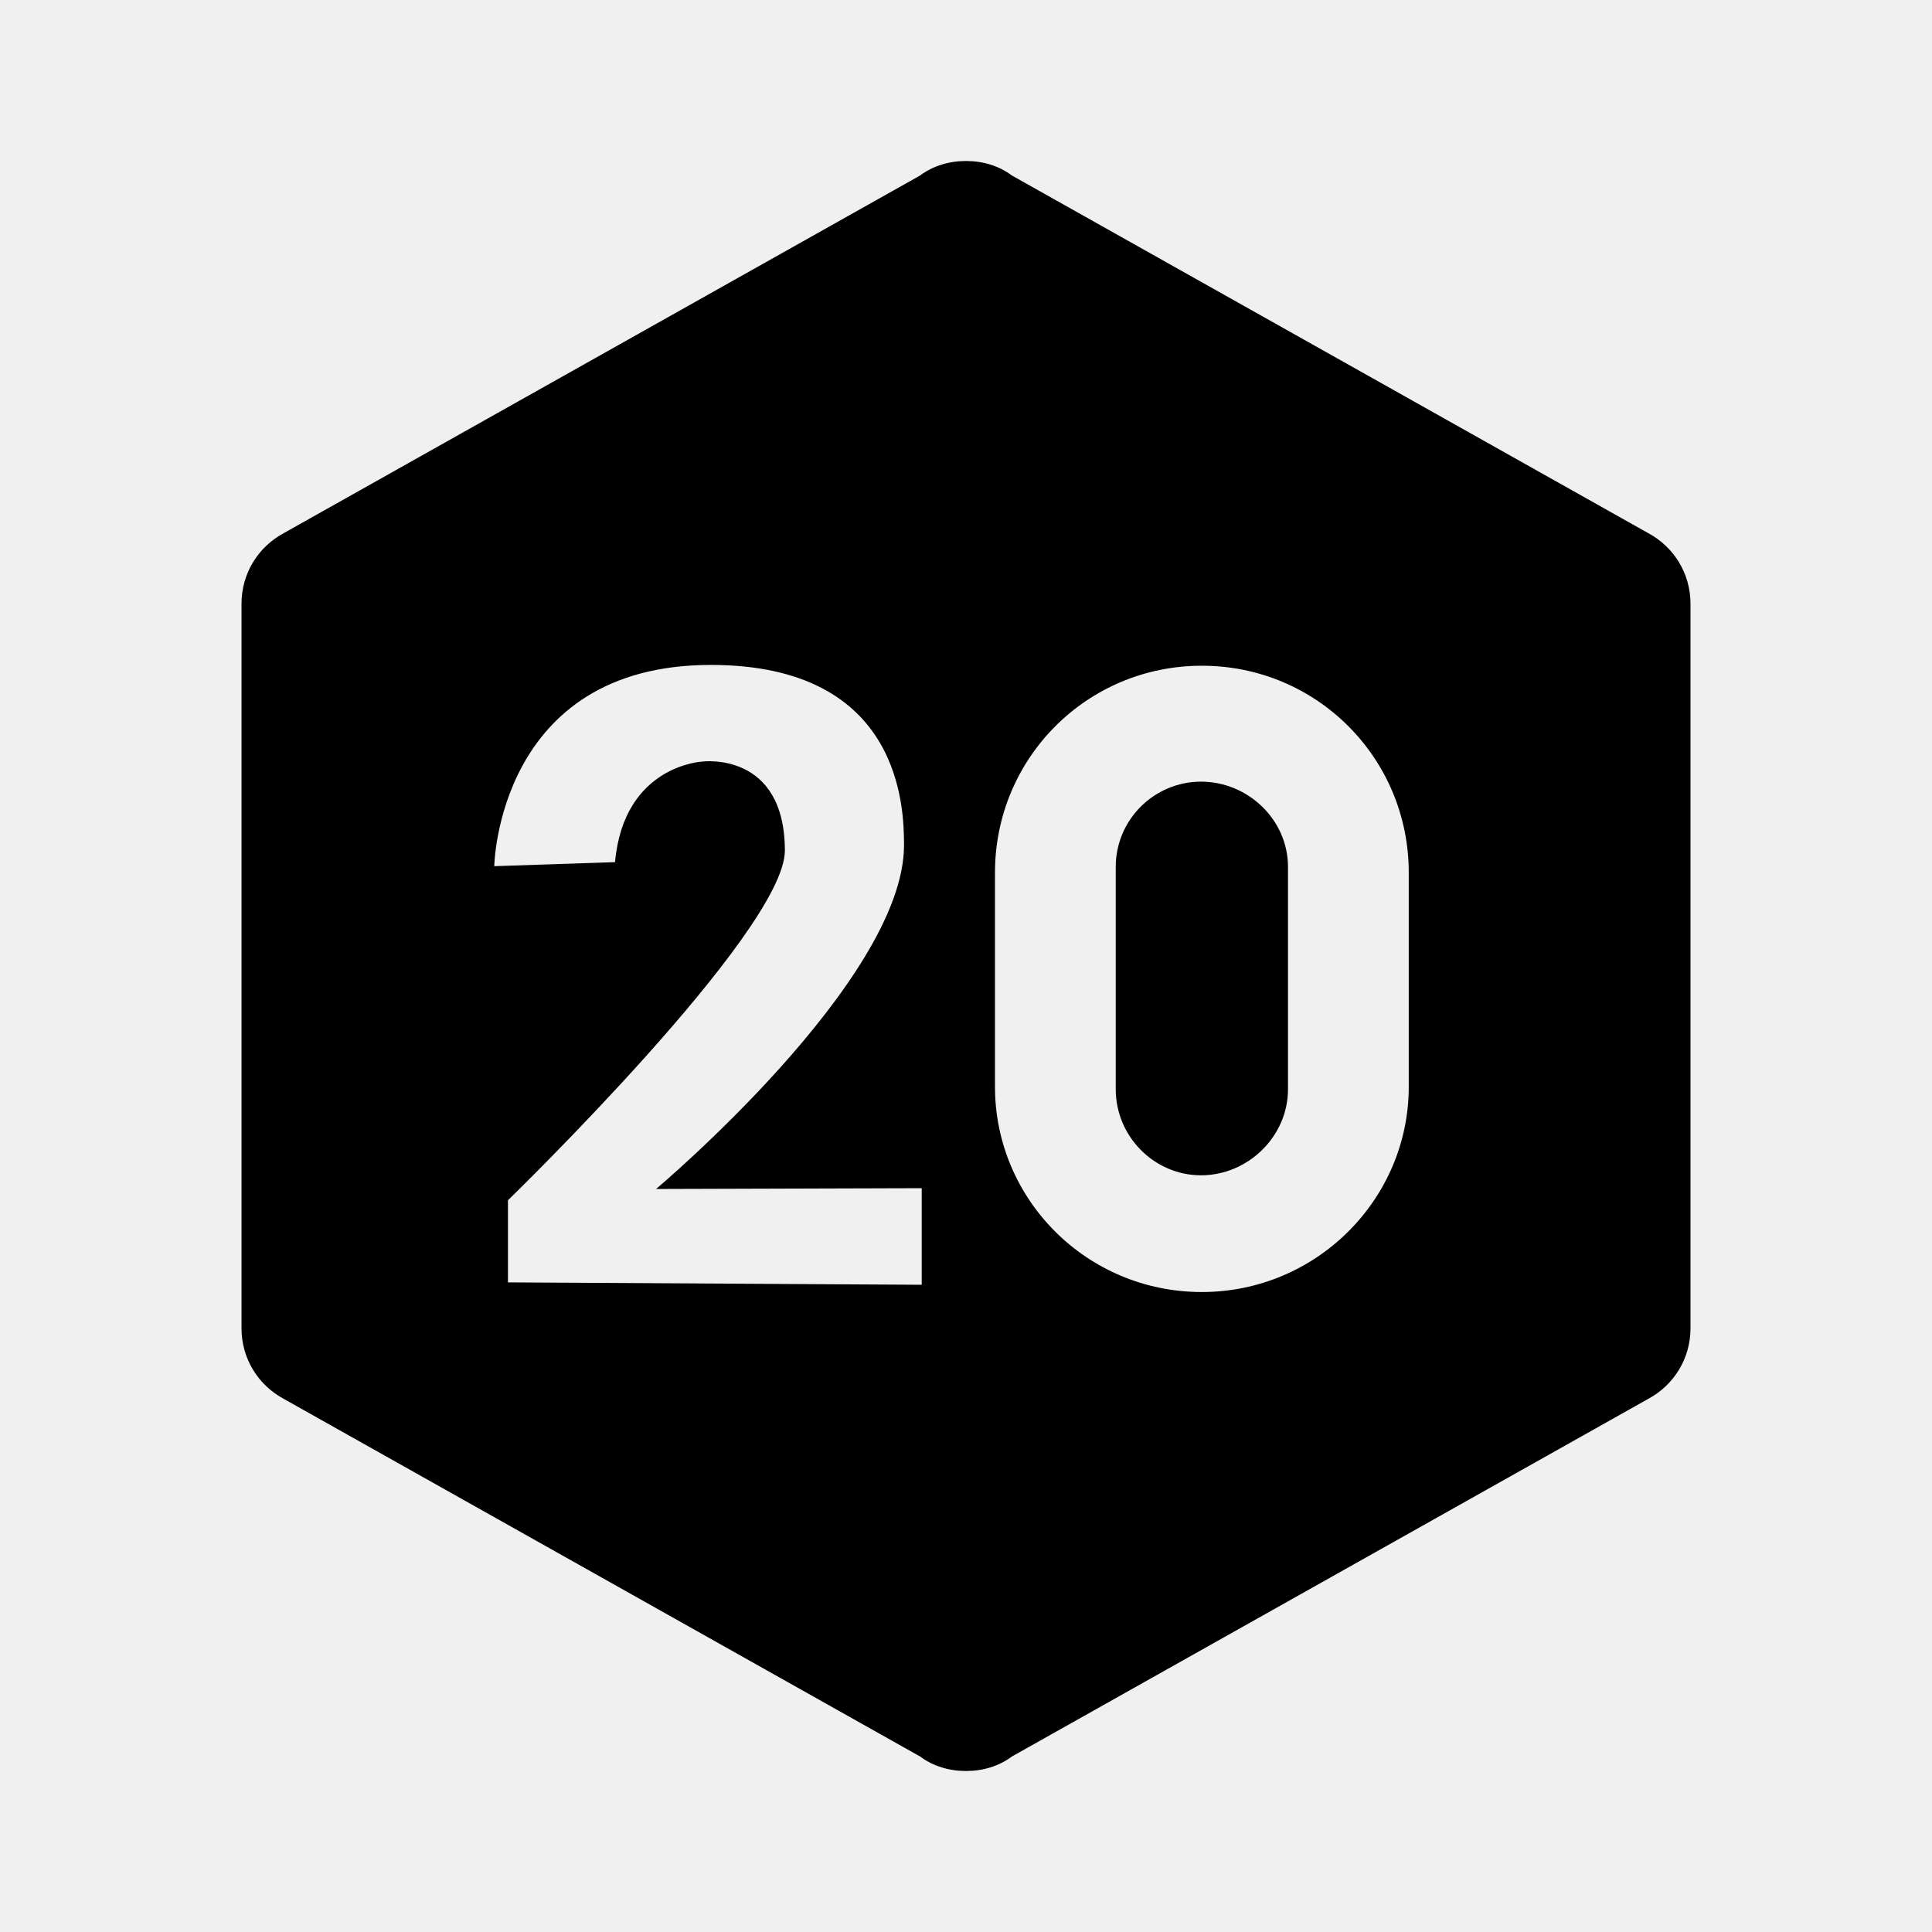
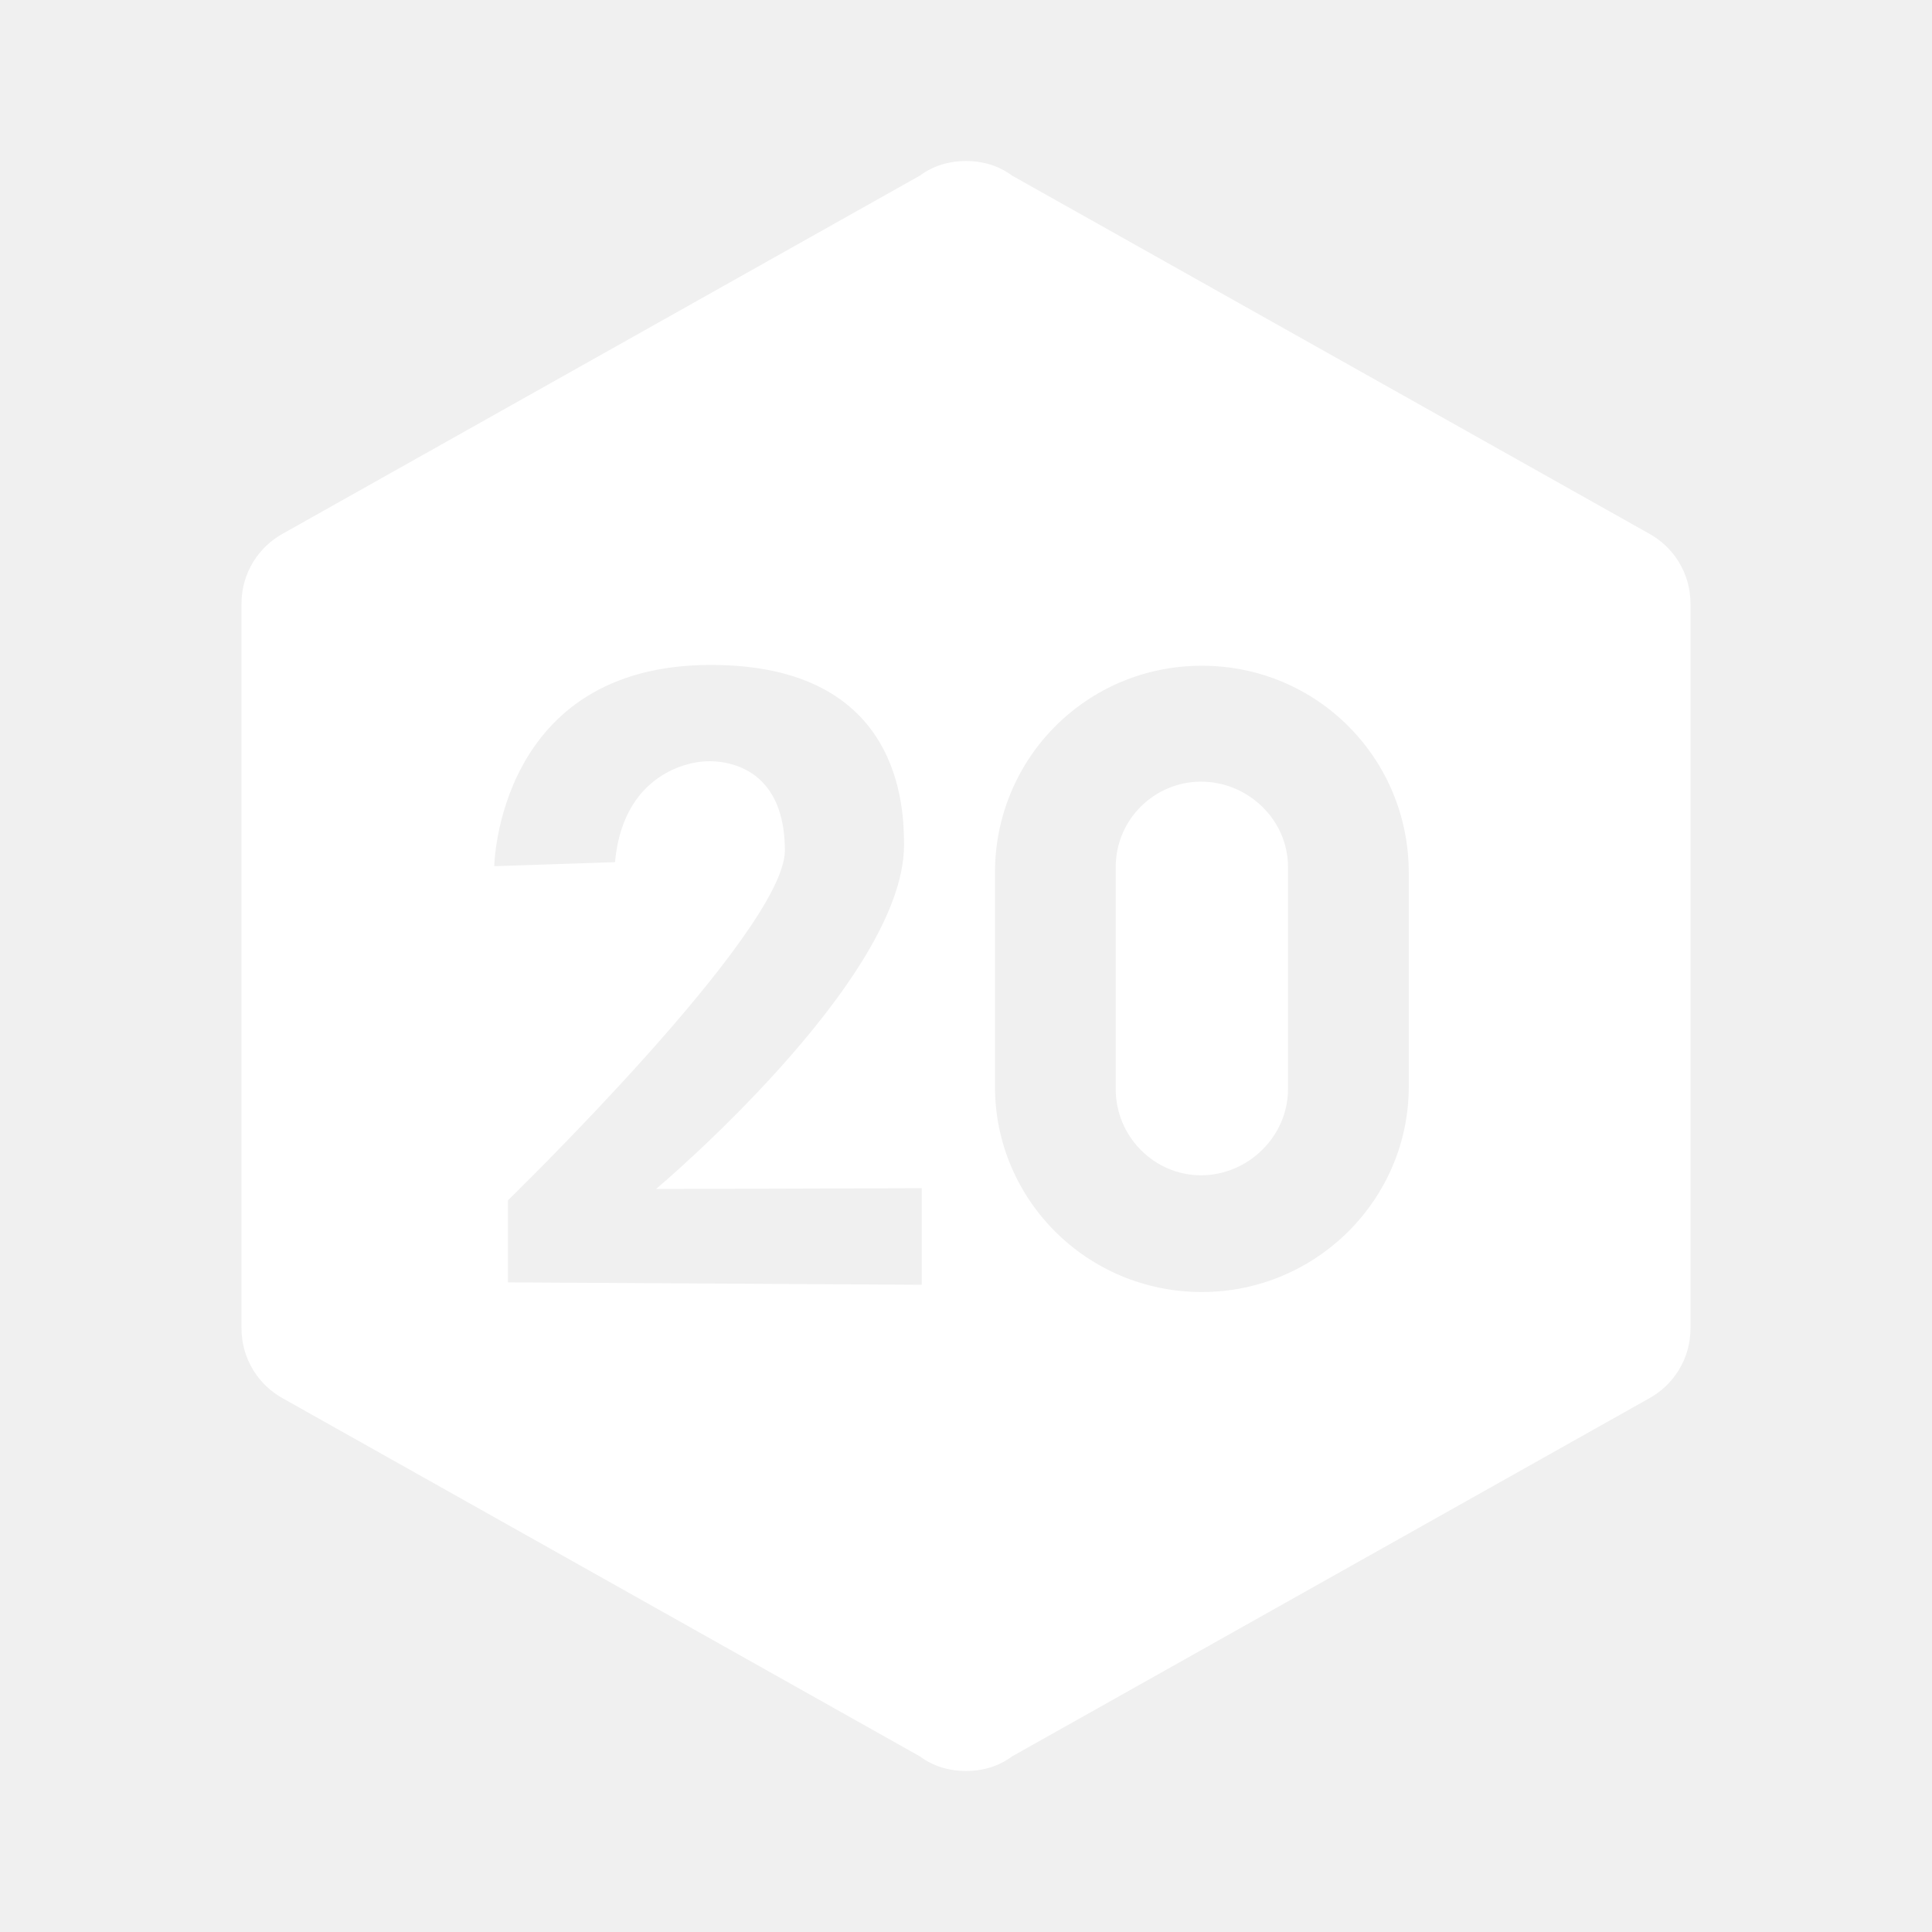
<svg xmlns="http://www.w3.org/2000/svg" viewBox="0 0 24 24">
-   <path d="M20.47 6.62L12.57 2.18C12.41 2.06 12.21 2 12 2S11.59 2.06 11.43 2.18L3.53 6.62C3.21 6.79 3 7.12 3 7.5V16.5C3 16.88 3.21 17.21 3.53 17.38L11.43 21.82C11.59 21.94 11.79 22 12 22S12.41 21.94 12.57 21.82L20.47 17.38C20.79 17.21 21 16.88 21 16.5V7.5C21 7.12 20.79 6.79 20.47 6.62M11.45 15.96L6.31 15.93V14.91C6.31 14.91 9.74 11.58 9.75 10.57C9.75 9.33 8.73 9.46 8.73 9.46S7.75 9.5 7.64 10.71L6.14 10.76C6.14 10.76 6.18 8.26 8.83 8.26C11.2 8.26 11.23 10.04 11.23 10.5C11.23 12.18 8.15 14.77 8.15 14.77L11.45 14.76V15.96M17.5 13.5C17.5 14.9 16.35 16.05 14.93 16.05C13.5 16.05 12.36 14.9 12.36 13.5V10.84C12.36 9.42 13.5 8.27 14.93 8.27S17.5 9.42 17.5 10.84V13.5M16 10.77V13.53C16 14.12 15.5 14.6 14.92 14.6C14.34 14.6 13.86 14.12 13.86 13.53V10.77C13.86 10.18 14.34 9.71 14.92 9.71C15.5 9.71 16 10.18 16 10.77Z" />
+   <path fill="white" d="M20.47 6.62L12.57 2.18C12.41 2.06 12.21 2 12 2S11.59 2.06 11.43 2.18L3.53 6.62C3.21 6.79 3 7.12 3 7.5V16.5C3 16.88 3.21 17.21 3.53 17.38L11.43 21.82C11.59 21.94 11.79 22 12 22S12.41 21.94 12.57 21.82L20.47 17.38C20.79 17.21 21 16.88 21 16.5V7.5C21 7.12 20.79 6.79 20.47 6.62M11.45 15.96L6.31 15.93V14.91C6.31 14.91 9.74 11.58 9.75 10.57C9.75 9.33 8.73 9.46 8.73 9.46S7.75 9.5 7.64 10.71L6.14 10.76C6.14 10.76 6.18 8.26 8.83 8.26C11.2 8.26 11.23 10.04 11.23 10.5C11.23 12.18 8.15 14.77 8.15 14.77L11.45 14.76V15.96M17.5 13.5C17.5 14.9 16.35 16.05 14.93 16.05C13.5 16.05 12.36 14.9 12.36 13.5V10.84C12.36 9.42 13.5 8.27 14.93 8.27S17.5 9.42 17.5 10.84V13.5M16 10.77V13.53C16 14.12 15.5 14.6 14.92 14.6C14.34 14.6 13.86 14.12 13.86 13.53V10.77C13.86 10.18 14.34 9.71 14.92 9.71C15.5 9.71 16 10.18 16 10.77Z" />
</svg>
